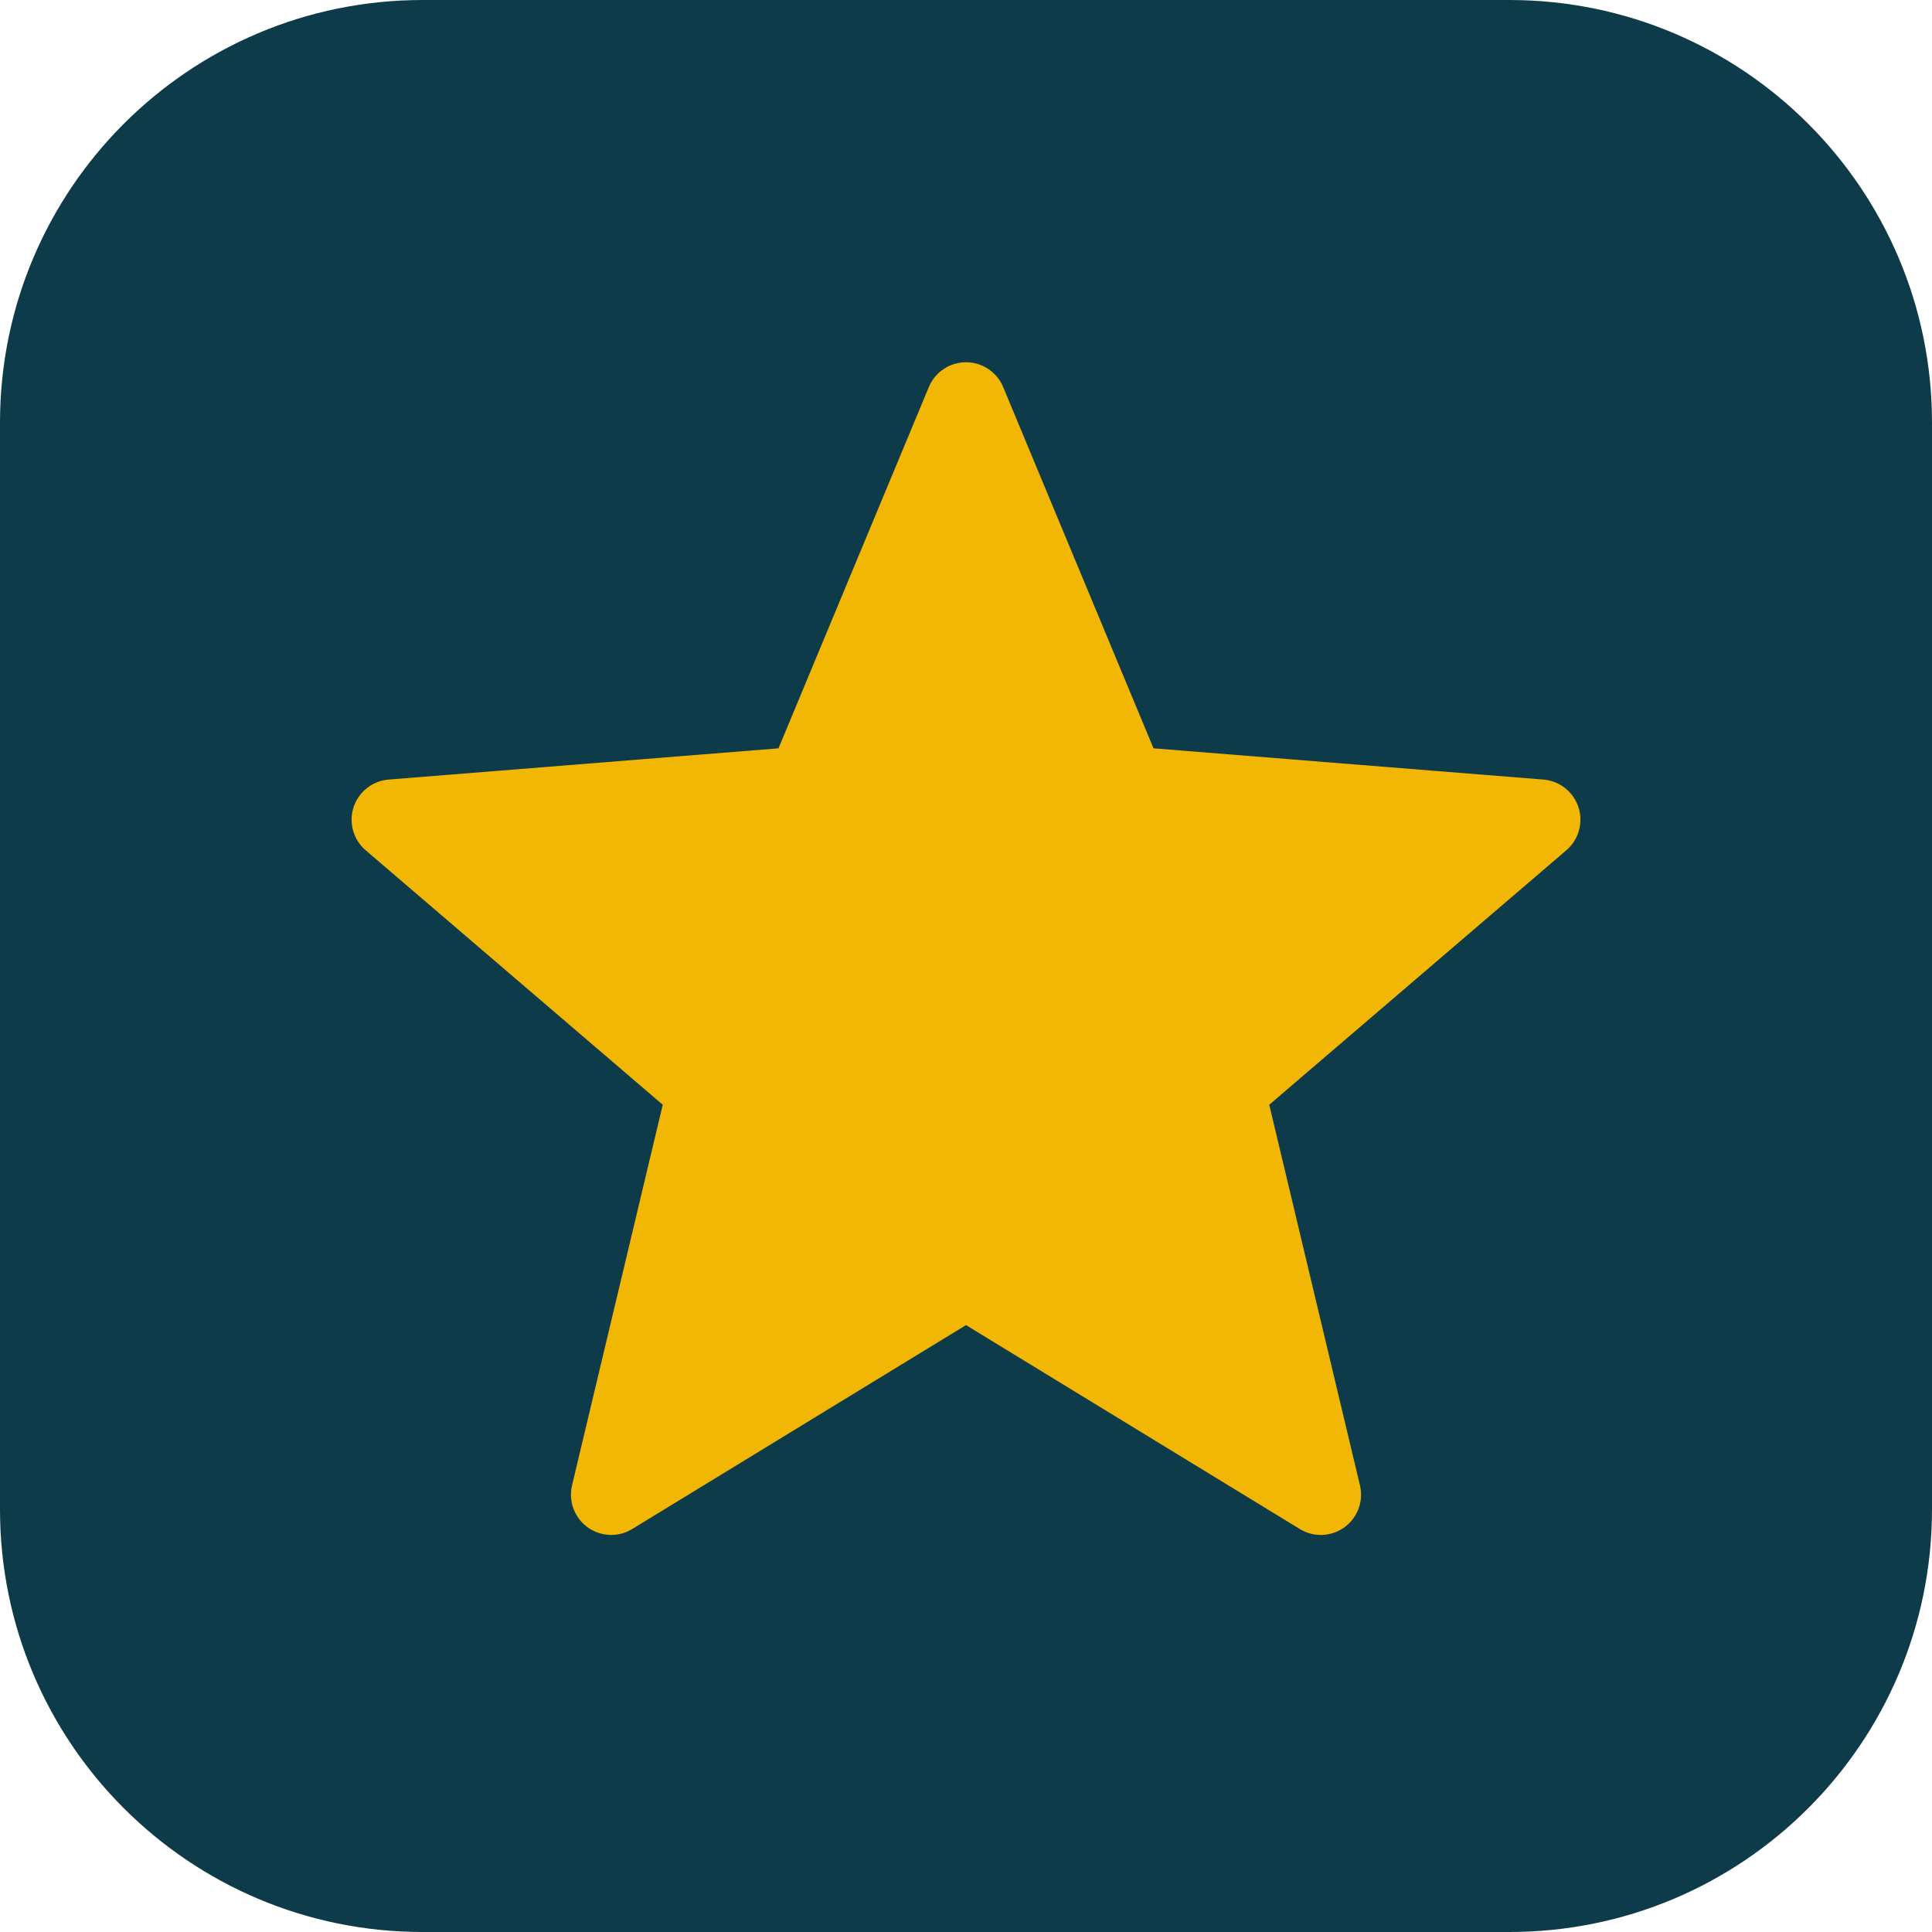
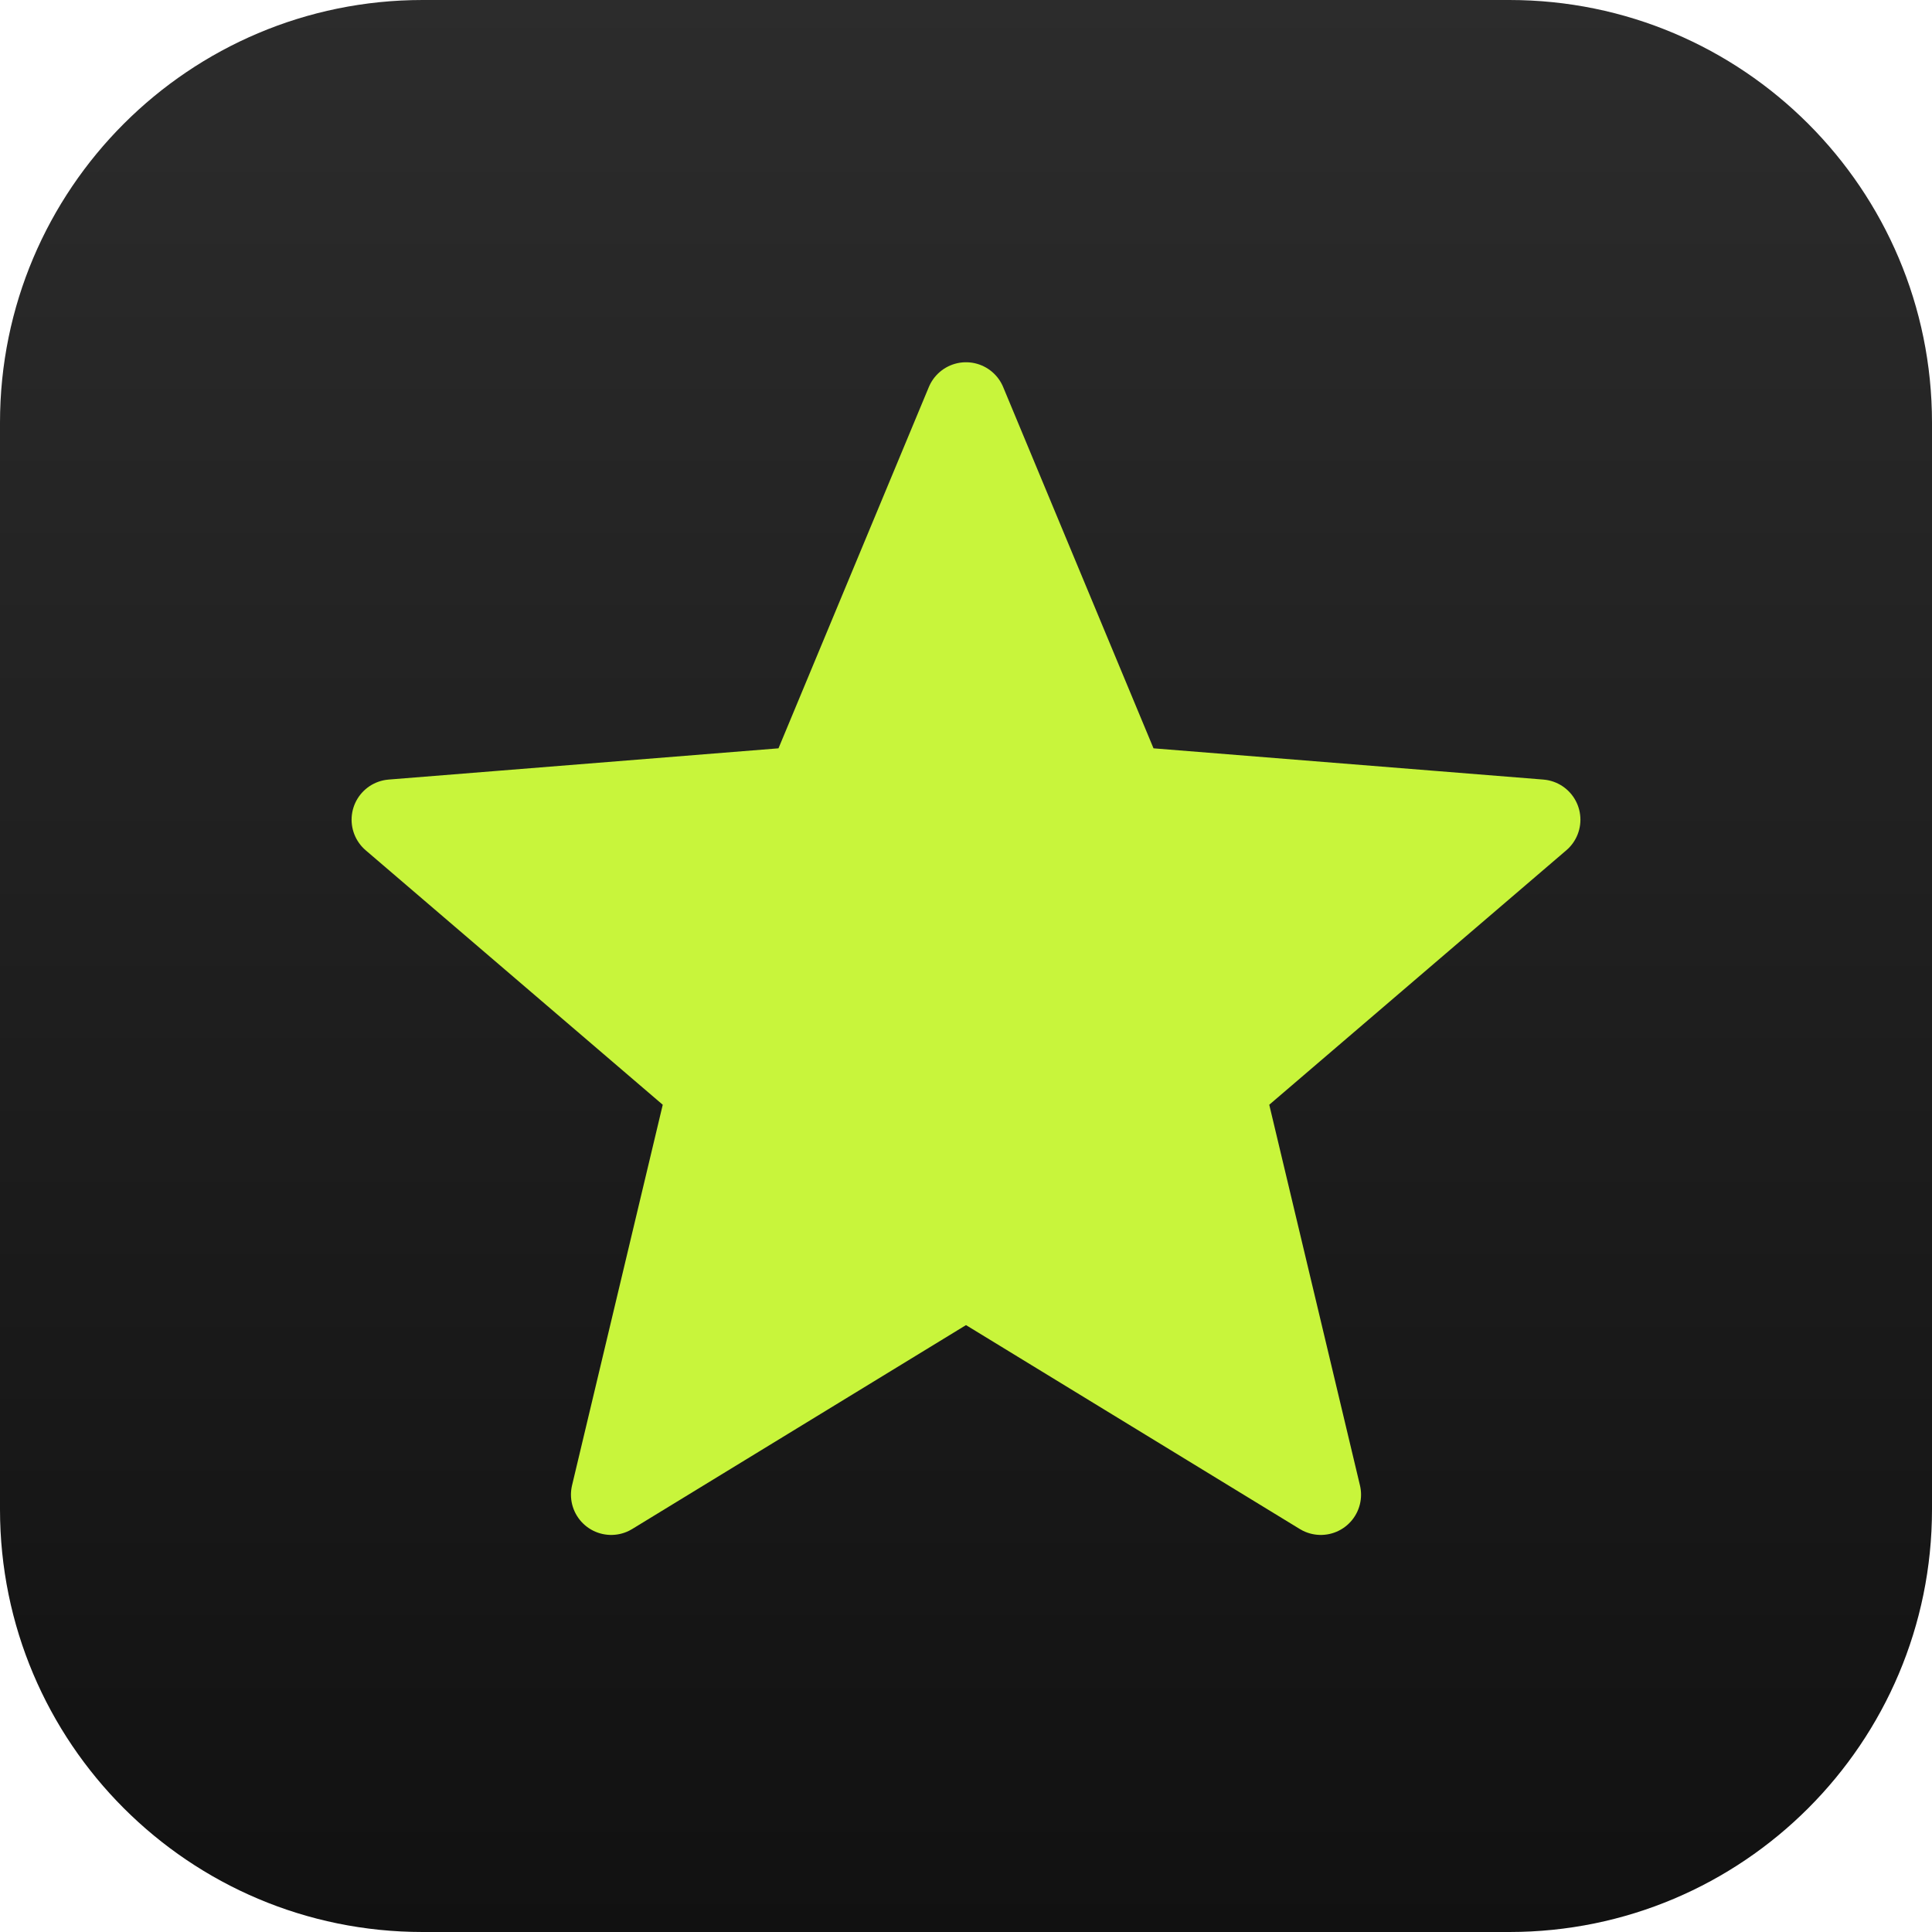
<svg xmlns="http://www.w3.org/2000/svg" viewBox="0 0 96 96" width="96" height="96">
-   <rect width="96" height="96" rx="21" fill="#0E3B4A" />
-   <polygon points="48,20 55.94,39.08 76.53,40.73 60.84,54.17 65.63,74.27 48,63.5 30.37,74.27 35.16,54.17 19.47,40.73 40.06,39.08" fill="#F2B705" stroke="#F2B705" stroke-width="4" stroke-linejoin="round" />
+   <defs>
+     <linearGradient id="background" x1="0" y1="0" x2="0" y2="1">
+       <stop offset="0" stop-color="#2c2c2c" />
+       <stop offset="1" stop-color="#111111" />
+     </linearGradient>
+   </defs>
+   <rect width="96" height="96" rx="21" fill="url(#background)" />
+   <polygon points="48,20 55.94,39.08 76.53,40.73 60.84,54.17 65.63,74.27 48,63.5 30.37,74.27 35.16,54.17 19.47,40.73 40.06,39.08" fill="#C8F53B" stroke="#C8F53B" stroke-width="4" stroke-linejoin="round" />
</svg>
